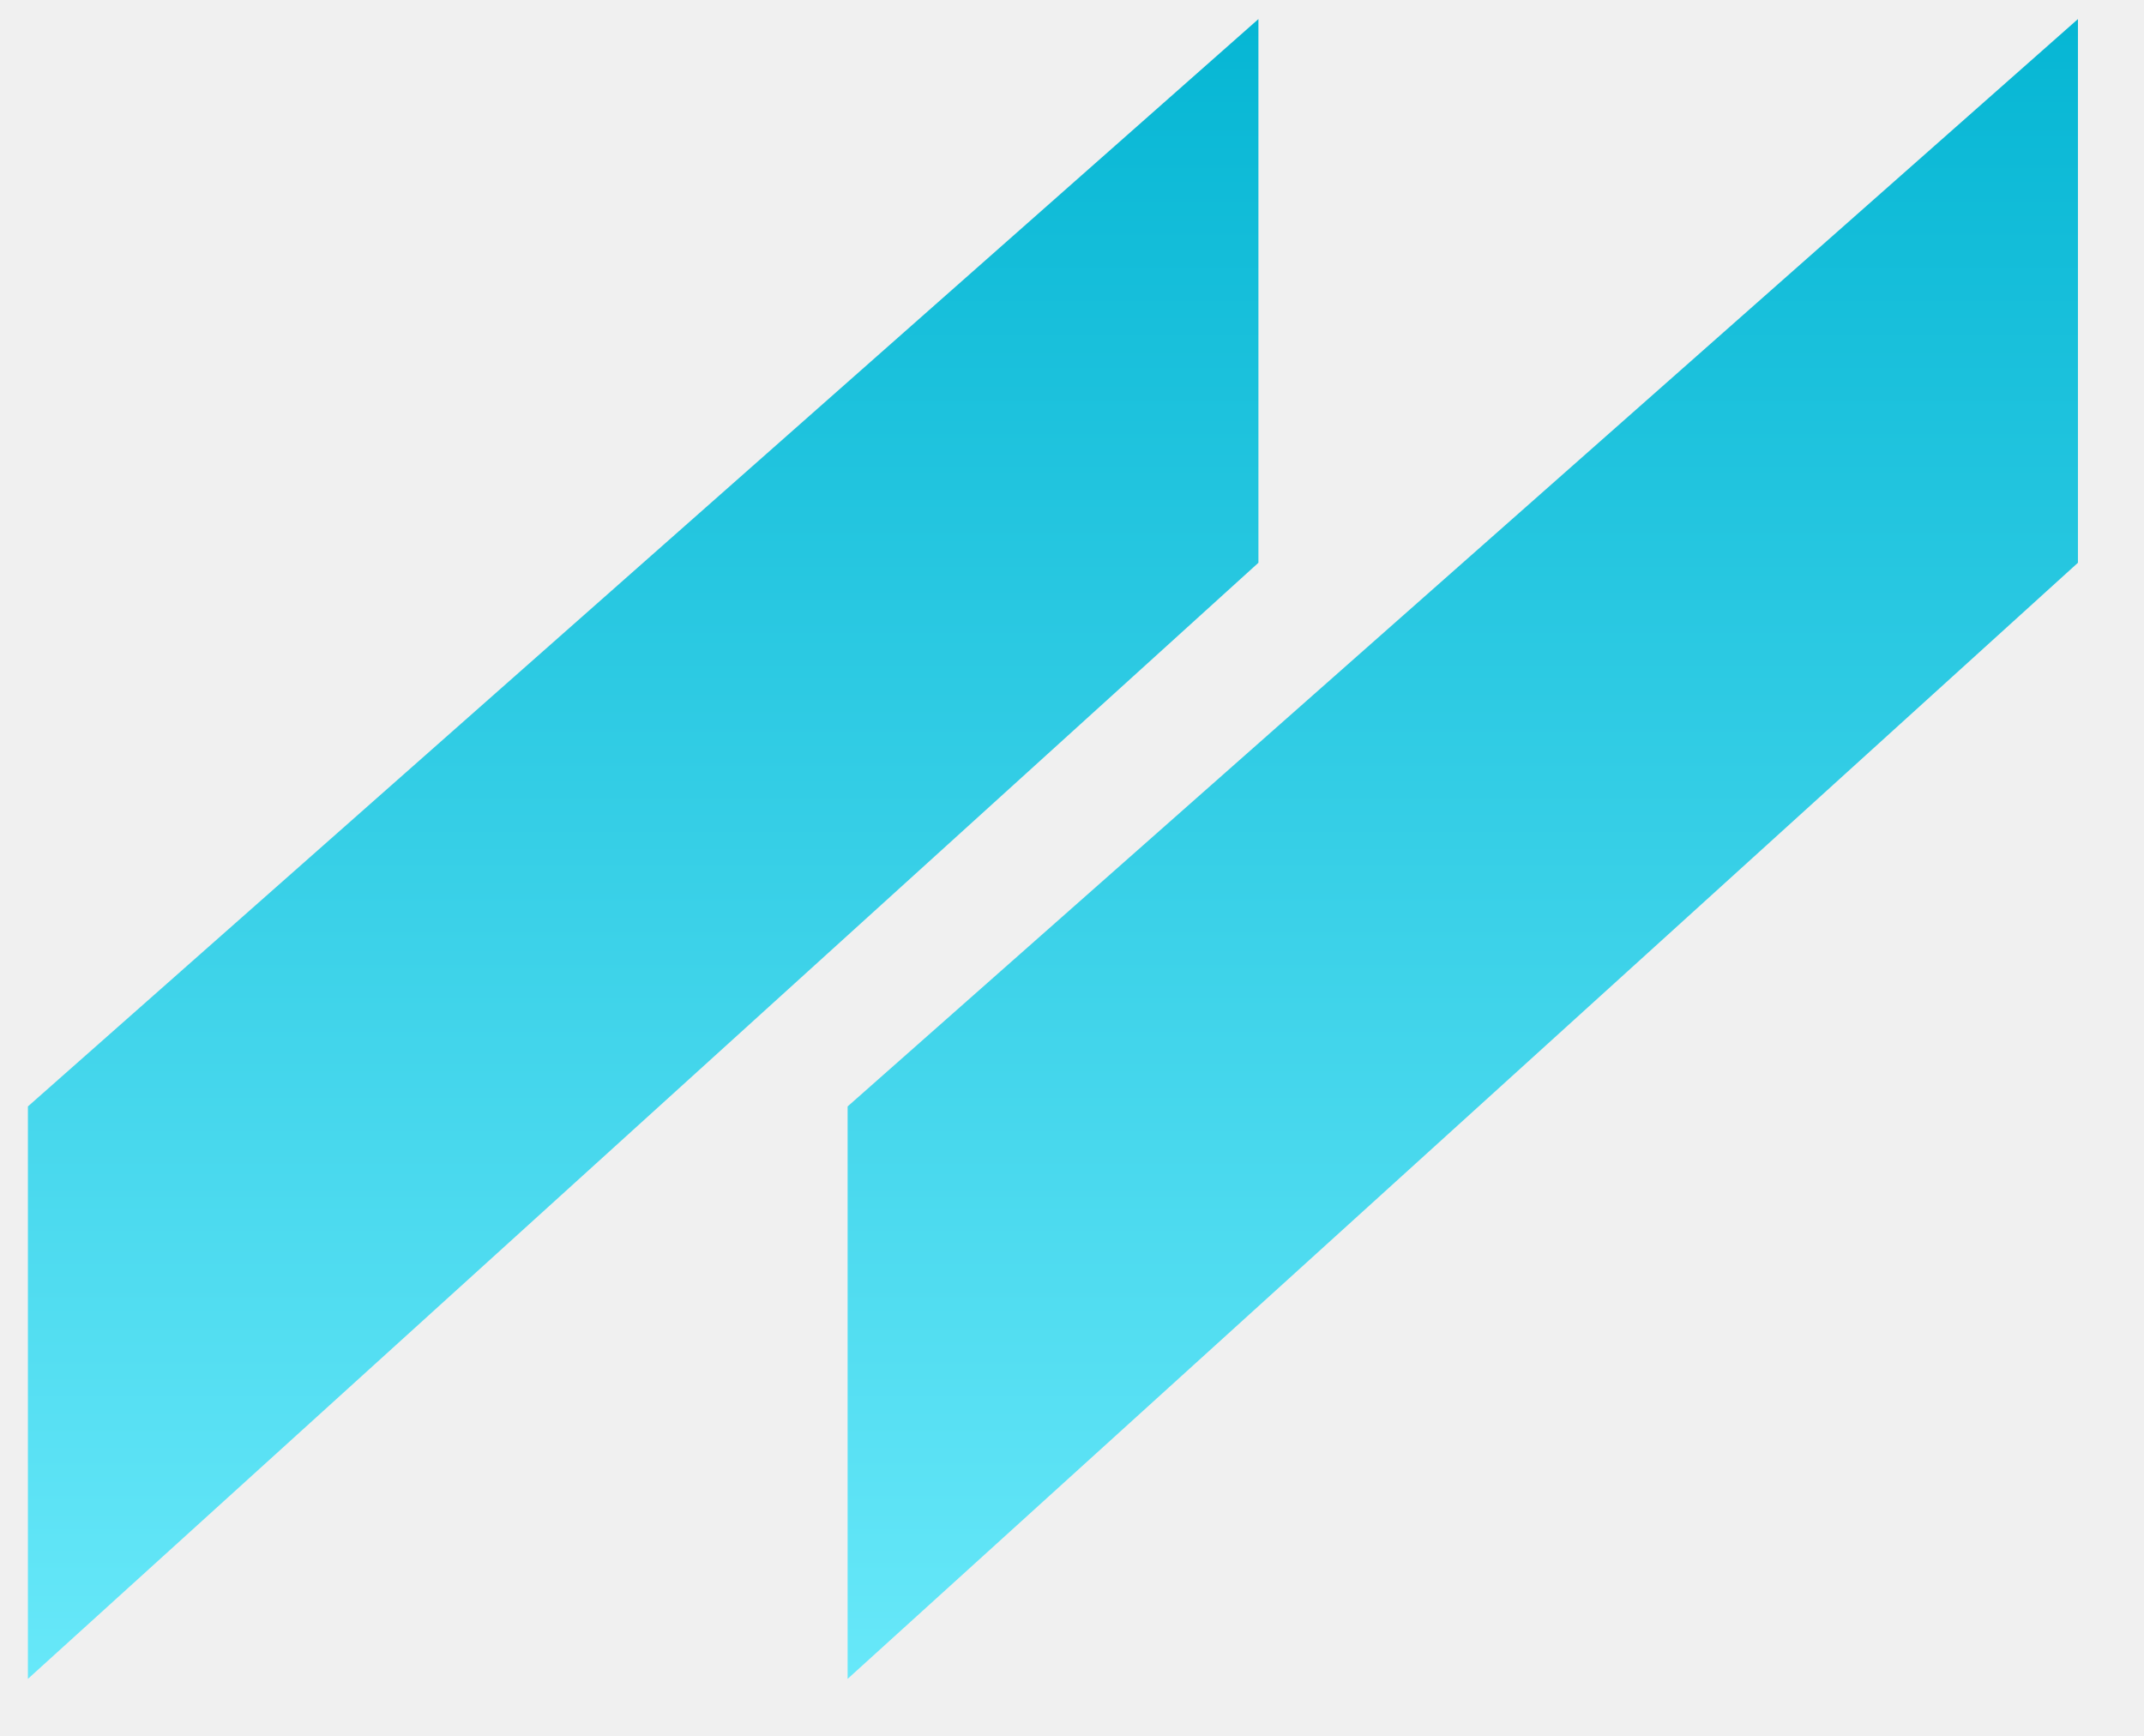
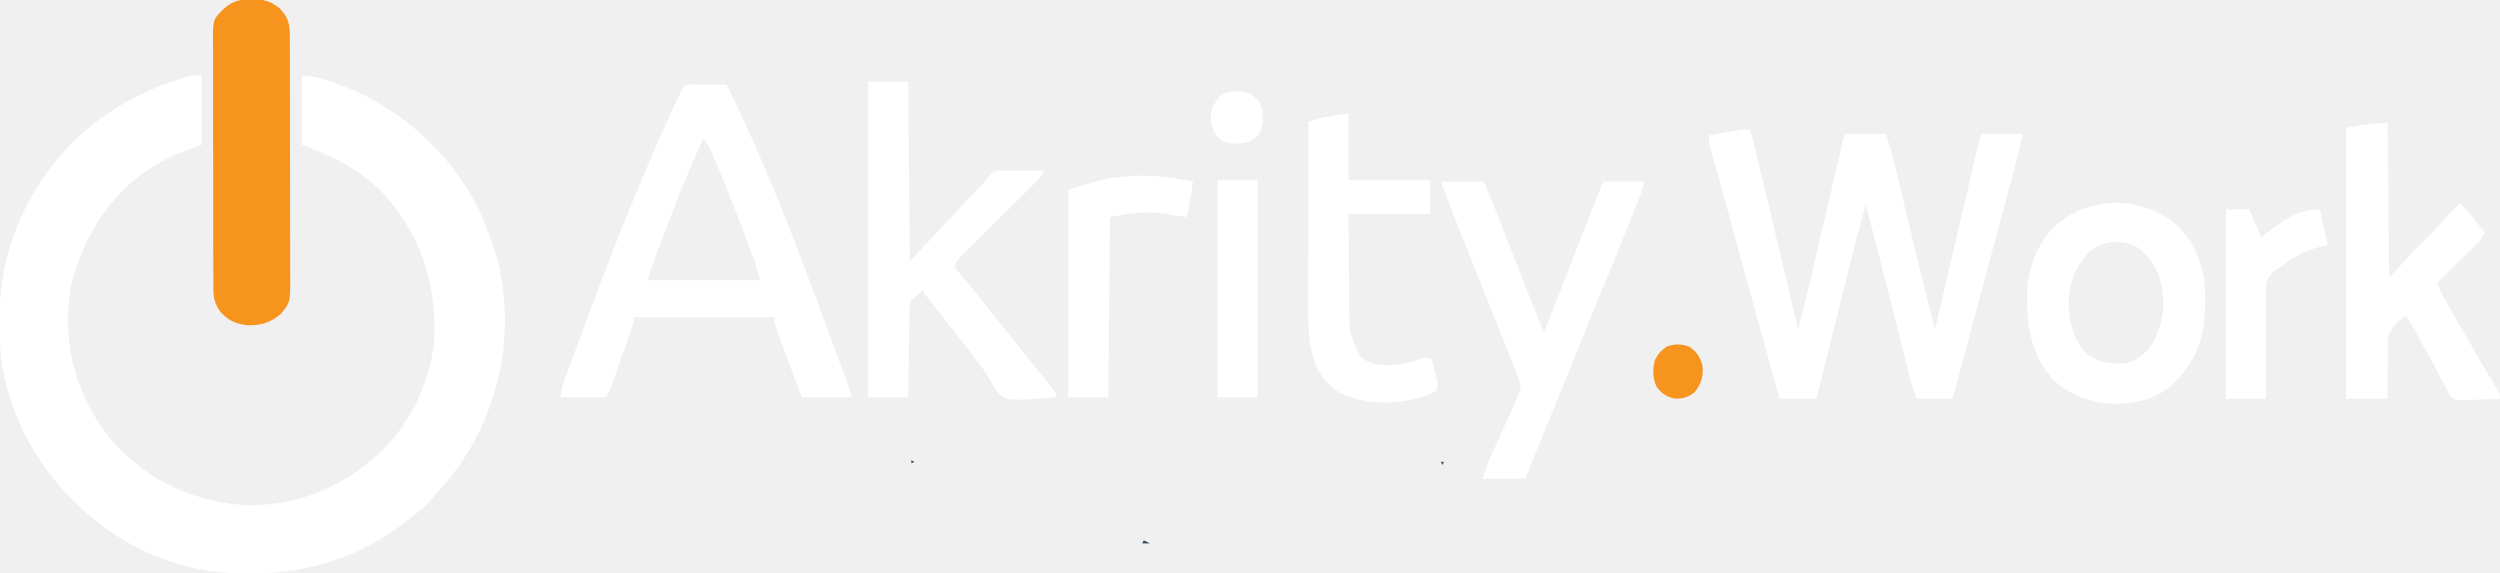
- <svg xmlns="http://www.w3.org/2000/svg" xmlns:xlink="http://www.w3.org/1999/xlink" version="1.1" preserveAspectRatio="xMidYMid meet" viewBox="344.564 330.278 111.737 91.218" width="53.87" height="43.61">
-   <defs>
-     <path d="M453.3 331.28L453.3 359.85L388.64 418.5L388.64 388.42L453.3 331.28Z" id="aFZf6T5ED" />
-     <linearGradient id="gradientb2ThqnP5Op" gradientUnits="userSpaceOnUse" x1="420.97" y1="331.28" x2="420.97" y2="418.5">
-       <stop style="stop-color: #06b6d4;stop-opacity: 1" offset="0%" />
-       <stop style="stop-color: #67e8f9;stop-opacity: 1" offset="100%" />
-     </linearGradient>
-     <path d="M410.23 331.28L410.23 359.85L345.56 418.5L345.56 388.42L410.23 331.28Z" id="a9fehgwfM" />
-     <linearGradient id="gradientk1wNV9Ostb" gradientUnits="userSpaceOnUse" x1="377.89" y1="331.28" x2="377.89" y2="418.5">
-       <stop style="stop-color: #06b6d4;stop-opacity: 1" offset="0%" />
-       <stop style="stop-color: #67e8f9;stop-opacity: 1" offset="100%" />
-     </linearGradient>
-   </defs>
-   <g>
-     <g>
-       <use xlink:href="#aFZf6T5ED" opacity="1" fill="url(#gradientb2ThqnP5Op)" />
-     </g>
-     <g>
-       <use xlink:href="#a9fehgwfM" opacity="1" fill="url(#gradientk1wNV9Ostb)" />
-     </g>
-   </g>
+ <svg xmlns="http://www.w3.org/2000/svg" version="1.1" width="1624" height="372">
+   <path d="M0 0 C0 14.85 0 29.7 0 45 C-5.28 46.98 -10.56 48.96 -16 51 C-18.963 52.341 -21.782 53.649 -24.625 55.188 C-25.324 55.564 -26.023 55.94 -26.743 56.327 C-55.657 72.406 -74.132 99.472 -83.352 130.683 C-84.683 135.439 -85.54 140.087 -86 145 C-86.131 146.179 -86.263 147.359 -86.398 148.574 C-89.256 180.483 -79.345 210.92 -59.5 235.812 C-37.329 261.907 -8.026 276.076 26 279 C30.056 279.29 33.946 279.296 38 279 C39.276 278.907 40.552 278.814 41.867 278.719 C67.401 276.457 90.483 266.679 110 250 C110.81 249.336 111.619 248.672 112.453 247.988 C134.067 229.603 147.937 201.061 151 173 C152.934 136.302 143.03 104.869 118.605 77.297 C103.508 61.373 85.4 52.65 65 45 C65 30.15 65 15.3 65 0 C75.151 1.128 75.151 1.128 78.805 2.312 C79.626 2.578 80.447 2.844 81.292 3.118 C82.571 3.555 82.571 3.555 83.875 4 C84.783 4.308 85.69 4.617 86.625 4.934 C127.137 19.105 160.594 48.686 180 87 C183.011 93.535 185.553 100.238 188 107 C188.41 108.093 188.82 109.186 189.242 110.312 C198.155 136.29 199.414 168.274 193 195 C192.702 196.252 192.702 196.252 192.398 197.53 C185.715 224.694 173.064 249.206 154.043 269.766 C152.32 271.65 150.719 273.571 149.125 275.562 C145.021 280.377 139.968 284.124 135 288 C133.623 289.1 133.623 289.1 132.219 290.223 C103.266 312.773 68.923 323.696 32.438 323.5 C31.57 323.499 30.703 323.497 29.809 323.496 C15.056 323.436 1.238 322.137 -13 318 C-14.173 317.663 -14.173 317.663 -15.371 317.319 C-57.258 304.832 -91.665 275.156 -112.788 237.276 C-118.92 225.825 -123.513 213.659 -126.875 201.125 C-127.066 200.414 -127.257 199.702 -127.454 198.969 C-130.682 186.077 -131.41 173.219 -131.375 160 C-131.374 159.187 -131.373 158.375 -131.372 157.538 C-131.227 116.482 -115.934 78.189 -88 48 C-87.526 47.487 -87.052 46.975 -86.563 46.447 C-65.733 24.218 -39.016 9.671 -10 1 C-9.388 0.812 -8.777 0.625 -8.146 0.432 C-6 0 -6 0 0 0 Z " fill="#FFFFFF" transform="translate(131,49)" />
+   <path d="M0 0 C0.974 2.924 1.739 5.732 2.433 8.725 C2.656 9.643 2.879 10.56 3.109 11.506 C3.851 14.567 4.574 17.633 5.297 20.699 C5.813 22.846 6.33 24.992 6.848 27.138 C8.218 32.827 9.572 38.519 10.923 44.213 C12.273 49.884 13.637 55.552 15 61.221 C20.421 83.793 25.774 106.382 31 129 C34.424 116.712 37.324 104.312 40.207 91.888 C41.058 88.223 41.912 84.559 42.767 80.895 C44.886 71.814 47 62.732 49.112 53.65 C50.906 45.933 52.703 38.218 54.504 30.503 C55.071 28.07 55.637 25.637 56.201 23.204 C56.985 19.824 57.774 16.444 58.563 13.065 C58.796 12.054 59.03 11.043 59.27 10.002 C59.484 9.088 59.699 8.175 59.92 7.233 C60.105 6.435 60.291 5.637 60.482 4.815 C61 3 61 3 62 2 C63.927 1.913 65.857 1.893 67.785 1.902 C68.955 1.906 70.125 1.909 71.33 1.912 C72.562 1.92 73.793 1.929 75.062 1.938 C76.916 1.944 76.916 1.944 78.807 1.951 C81.871 1.963 84.936 1.979 88 2 C90.285 8.478 92.081 14.992 93.68 21.669 C93.929 22.697 94.178 23.724 94.435 24.782 C95.252 28.154 96.063 31.526 96.875 34.898 C97.446 37.258 98.018 39.618 98.589 41.978 C100.091 48.177 101.588 54.377 103.084 60.578 C105.477 70.494 107.875 80.409 110.275 90.323 C111.11 93.772 111.941 97.221 112.773 100.671 C113.289 102.804 113.804 104.938 114.32 107.072 C114.548 108.019 114.776 108.965 115.01 109.941 C116.557 116.327 118.24 122.669 120 129 C120.149 128.364 120.297 127.727 120.45 127.072 C124.062 111.598 127.676 96.125 131.292 80.653 C133.04 73.17 134.788 65.688 136.534 58.205 C138.057 51.684 139.58 45.163 141.104 38.642 C141.911 35.189 142.718 31.735 143.524 28.281 C144.422 24.428 145.323 20.576 146.224 16.723 C146.492 15.575 146.76 14.426 147.035 13.242 C147.281 12.195 147.526 11.148 147.779 10.068 C147.992 9.157 148.205 8.245 148.424 7.306 C149 5 149 5 150 2 C158.91 2 167.82 2 177 2 C174.078 14.715 170.845 27.315 167.449 39.91 C166.912 41.91 166.375 43.91 165.838 45.911 C164.417 51.207 162.992 56.502 161.566 61.797 C160.095 67.266 158.626 72.734 157.156 78.203 C155.404 84.727 153.651 91.251 151.897 97.774 C148.77 109.403 145.65 121.033 142.546 132.668 C141.997 134.726 141.448 136.784 140.898 138.842 C138.948 146.148 138.948 146.148 137.002 153.454 C136.158 156.625 135.312 159.795 134.465 162.965 C134.224 163.871 133.984 164.778 133.736 165.712 C132.114 171.772 132.114 171.772 131 174 C123.41 174 115.82 174 108 174 C104.625 163.875 104.625 163.875 103.679 160.146 C103.462 159.297 103.245 158.448 103.021 157.574 C102.795 156.676 102.569 155.778 102.336 154.853 C101.965 153.395 101.965 153.395 101.586 151.907 C100.774 148.718 99.967 145.527 99.16 142.336 C98.591 140.098 98.022 137.86 97.453 135.622 C95.957 129.74 94.465 123.856 92.975 117.973 C90.593 108.579 88.206 99.187 85.819 89.795 C84.992 86.537 84.166 83.279 83.34 80.02 C80.628 69.328 77.883 58.648 75 48 C70.895 62.386 67.218 76.866 63.605 91.383 C63.007 93.779 62.409 96.174 61.811 98.57 C60.252 104.813 58.696 111.057 57.141 117.301 C55.547 123.697 53.95 130.093 52.354 136.488 C49.233 148.992 46.116 161.496 43 174 C35.08 174 27.16 174 19 174 C8.462 136.284 -1.899 98.52 -12.223 60.744 C-13.064 57.669 -13.904 54.594 -14.745 51.519 C-15.781 47.727 -16.817 43.935 -17.853 40.144 C-18.092 39.269 -18.331 38.395 -18.577 37.494 C-19.042 35.792 -19.506 34.09 -19.97 32.388 C-21.112 28.205 -22.272 24.028 -23.462 19.858 C-23.696 19.034 -23.93 18.209 -24.171 17.36 C-24.613 15.806 -25.059 14.252 -25.51 12.7 C-26.476 9.292 -27 6.577 -27 3 C-23.065 2.301 -19.126 1.618 -15.188 0.938 C-14.068 0.738 -12.948 0.539 -11.795 0.334 C-10.185 0.058 -10.185 0.058 -8.543 -0.223 C-7.553 -0.395 -6.563 -0.568 -5.544 -0.746 C-3 -1 -3 -1 0 0 Z " fill="#FFFFFF" transform="translate(1137,85)" />
+   <path d="M0 0 C1.126 0.005 2.252 0.01 3.412 0.016 C4.627 0.019 5.842 0.022 7.094 0.026 C8.373 0.034 9.652 0.042 10.97 0.051 C12.254 0.056 13.537 0.06 14.859 0.065 C18.042 0.077 21.225 0.093 24.408 0.114 C54.309 60.409 77.228 124.214 100.377 187.31 C101.1 189.276 101.828 191.24 102.56 193.203 C102.927 194.195 103.295 195.187 103.673 196.208 C104.006 197.102 104.339 197.996 104.682 198.917 C105.408 201.114 105.408 201.114 105.408 203.114 C94.848 203.114 84.288 203.114 73.408 203.114 C69.145 192.408 65.1 181.641 61.225 170.79 C60.722 169.381 60.217 167.972 59.711 166.565 C58.992 164.563 58.279 162.559 57.568 160.555 C56.944 158.802 56.944 158.802 56.307 157.014 C55.408 154.114 55.408 154.114 55.408 151.114 C25.378 151.114 -4.652 151.114 -35.592 151.114 C-35.922 152.764 -36.252 154.414 -36.592 156.114 C-37.05 157.606 -37.537 159.091 -38.051 160.565 C-38.345 161.413 -38.638 162.26 -38.941 163.133 C-39.416 164.487 -39.416 164.487 -39.901 165.867 C-40.227 166.805 -40.554 167.743 -40.891 168.709 C-41.581 170.688 -42.273 172.665 -42.966 174.643 C-44.026 177.667 -45.08 180.694 -46.133 183.721 C-46.805 185.645 -47.478 187.569 -48.151 189.492 C-48.465 190.397 -48.78 191.301 -49.104 192.233 C-49.401 193.077 -49.698 193.921 -50.004 194.792 C-50.392 195.901 -50.392 195.901 -50.789 197.034 C-51.593 199.115 -52.594 201.117 -53.592 203.114 C-63.492 203.114 -73.392 203.114 -83.592 203.114 C-82.467 196.362 -82.467 196.362 -81.311 193.187 C-80.922 192.105 -80.922 192.105 -80.524 191.002 C-80.24 190.229 -79.955 189.456 -79.662 188.66 C-79.361 187.829 -79.059 186.998 -78.748 186.141 C-77.744 183.38 -76.731 180.621 -75.717 177.864 C-75.365 176.903 -75.014 175.942 -74.651 174.952 C-54.667 120.36 -33.789 66.073 -9.342 13.301 C-8.914 12.377 -8.914 12.377 -8.478 11.434 C-3.239 0.142 -3.239 0.142 0 0 Z M9.408 35.114 C-2.121 59.346 -11.531 84.426 -20.905 109.551 C-21.193 110.323 -21.482 111.095 -21.78 111.891 C-22.592 114.066 -23.4 116.244 -24.205 118.422 C-24.448 119.073 -24.691 119.723 -24.942 120.393 C-26.189 123.667 -26.189 123.667 -26.592 127.114 C-2.502 127.114 21.588 127.114 46.408 127.114 C44.136 119.407 44.136 119.407 41.53 111.865 C41.191 110.96 40.852 110.056 40.503 109.124 C40.144 108.177 39.786 107.23 39.416 106.254 C39.033 105.238 38.65 104.223 38.256 103.176 C37.02 99.903 35.777 96.633 34.533 93.364 C34.111 92.252 33.689 91.141 33.254 89.996 C28.029 76.264 22.707 62.589 16.845 49.114 C16.576 48.492 16.307 47.871 16.03 47.231 C13.457 40.694 13.457 40.694 9.408 35.114 Z " fill="#FFFFFF" transform="translate(447.592,54.88647)" />
+   <path d="M0 0 C8.58 0 17.16 0 26 0 C26.33 38.61 26.66 77.22 27 117 C29.97 113.7 32.94 110.4 36 107 C39.625 103.375 39.625 103.375 41.324 101.707 C43.111 99.887 44.775 97.995 46.438 96.062 C48.856 93.254 51.359 90.6 54 88 C56.62 85.42 59.103 82.789 61.5 80 C64.51 76.497 67.718 73.262 71.008 70.023 C73.649 67.341 76.107 64.522 78.555 61.664 C81.72 58.02 81.72 58.02 85.165 57.773 C86.508 57.773 87.852 57.785 89.195 57.805 C89.903 57.808 90.61 57.81 91.339 57.813 C93.601 57.824 95.863 57.85 98.125 57.875 C99.658 57.885 101.19 57.894 102.723 57.902 C106.482 57.924 110.241 57.959 114 58 C112.412 61.925 109.711 64.545 106.74 67.455 C106.205 67.988 105.67 68.52 105.118 69.068 C103.959 70.22 102.797 71.37 101.633 72.517 C99.792 74.332 97.958 76.154 96.125 77.977 C92.235 81.844 88.337 85.704 84.438 89.562 C79.916 94.037 75.397 98.515 70.887 103.001 C69.078 104.797 67.263 106.587 65.448 108.377 C64.342 109.476 63.236 110.575 62.131 111.674 C61.623 112.171 61.116 112.669 60.593 113.181 C58.313 115.46 57.036 116.891 56 120 C56.894 121.68 56.894 121.68 58.359 123.301 C58.892 123.941 59.425 124.581 59.975 125.24 C60.56 125.924 61.146 126.608 61.75 127.312 C62.965 128.766 64.178 130.221 65.391 131.676 C66.308 132.769 66.308 132.769 67.244 133.885 C69.726 136.875 72.117 139.931 74.5 143 C78.44 148.05 82.45 153.038 86.5 158 C91.003 163.518 95.442 169.08 99.823 174.696 C103.97 179.997 108.219 185.213 112.498 190.408 C122 202.008 122 202.008 122 205 C91.067 207.594 91.067 207.594 84.559 202.223 C81.888 199.186 79.982 195.768 78.166 192.168 C76.17 188.456 73.524 185.251 70.938 181.938 C69.931 180.592 68.927 179.244 67.926 177.895 C64.347 173.108 60.648 168.419 56.941 163.73 C52.851 158.555 48.814 153.339 44.77 148.127 C44.208 147.403 43.646 146.68 43.066 145.934 C42.274 144.91 42.274 144.91 41.465 143.867 C40.201 142.255 38.898 140.674 37.59 139.098 C36 137 36 137 36 135 C34.687 136.145 33.375 137.291 32.062 138.438 C30.966 139.395 30.966 139.395 29.848 140.371 C27.273 142.373 27.273 142.373 26.842 145.474 C26.826 146.573 26.811 147.672 26.795 148.805 C26.775 150.046 26.755 151.287 26.734 152.566 C26.717 153.931 26.7 155.295 26.684 156.66 C26.663 158.049 26.642 159.437 26.621 160.826 C26.565 164.487 26.516 168.148 26.468 171.81 C26.418 175.543 26.362 179.276 26.307 183.01 C26.199 190.34 26.098 197.67 26 205 C17.42 205 8.84 205 0 205 C0 137.35 0 69.7 0 0 Z " fill="#FFFFFF" transform="translate(564,53)" />
+   <path d="M0 0 C0.773 -0.024 1.547 -0.049 2.344 -0.074 C9.058 -0.108 14.167 1.714 19.273 6.121 C19.942 6.958 19.942 6.958 20.625 7.812 C21.086 8.368 21.548 8.924 22.023 9.496 C25.066 14.156 25.503 18.163 25.517 23.68 C25.522 24.406 25.526 25.131 25.531 25.878 C25.544 28.304 25.542 30.73 25.541 33.156 C25.547 34.897 25.553 36.638 25.561 38.38 C25.579 43.107 25.583 47.834 25.585 52.562 C25.586 55.517 25.59 58.471 25.596 61.426 C25.614 71.738 25.622 82.05 25.621 92.363 C25.619 101.969 25.641 111.575 25.672 121.181 C25.698 129.433 25.709 137.685 25.708 145.938 C25.707 150.864 25.713 155.791 25.734 160.717 C25.753 165.352 25.754 169.987 25.739 174.622 C25.737 176.32 25.742 178.018 25.754 179.716 C25.868 196.779 25.868 196.779 19.609 204.363 C12.848 209.927 6.787 211.957 -2.012 211.652 C-9.345 210.91 -14.119 208.695 -19.242 203.387 C-23.043 198.315 -24.126 194.178 -24.144 187.874 C-24.151 187.139 -24.157 186.405 -24.163 185.648 C-24.179 183.198 -24.175 180.748 -24.17 178.297 C-24.177 176.536 -24.186 174.775 -24.196 173.014 C-24.218 168.237 -24.221 163.46 -24.219 158.683 C-24.219 154.692 -24.227 150.701 -24.236 146.71 C-24.255 137.292 -24.258 127.875 -24.251 118.458 C-24.244 108.75 -24.267 99.042 -24.304 89.334 C-24.335 80.993 -24.346 72.651 -24.342 64.31 C-24.34 59.331 -24.346 54.352 -24.37 49.373 C-24.393 44.689 -24.391 40.006 -24.37 35.322 C-24.367 33.607 -24.372 31.891 -24.386 30.175 C-24.517 13.353 -24.517 13.353 -18.75 7.375 C-12.765 1.45 -8.188 0.013 0 0 Z " fill="#F7941E" transform="translate(162.75,-0.375)" />
+   <path d="M0 0 C0.33 33 0.66 66 1 100 C5.649 95.351 9.973 90.934 14.223 86 C17.954 81.801 22.03 77.932 26.039 74 C30.02 70.065 33.789 66.026 37.442 61.785 C39.352 59.596 41.365 57.536 43.438 55.5 C44.117 54.83 44.796 54.159 45.496 53.469 C45.992 52.984 46.489 52.499 47 52 C51.008 55.832 54.428 59.925 57.812 64.312 C58.566 65.28 58.566 65.28 59.334 66.268 C60.559 67.843 61.78 69.421 63 71 C61.703 73.858 60.336 75.91 58.111 78.116 C57.53 78.697 56.95 79.277 56.352 79.875 C55.728 80.488 55.104 81.102 54.461 81.734 C53.82 82.372 53.179 83.01 52.519 83.668 C50.476 85.7 48.425 87.725 46.375 89.75 C44.987 91.128 43.598 92.507 42.211 93.887 C38.813 97.263 35.408 100.633 32 104 C37.429 115.048 37.429 115.048 43.5 125.75 C44.354 127.179 45.207 128.609 46.059 130.039 C46.753 131.204 46.753 131.204 47.46 132.392 C51.202 138.731 54.842 145.13 58.508 151.513 C62.423 158.314 66.382 165.083 70.563 171.725 C72.222 174.416 73 175.764 73 179 C68.838 179.224 64.679 179.386 60.512 179.494 C59.098 179.539 57.683 179.601 56.27 179.679 C44.674 180.304 44.674 180.304 40.935 177.392 C39.301 175.011 38.163 172.643 37 170 C35.922 168.029 34.834 166.063 33.738 164.102 C32.593 161.945 31.451 159.786 30.312 157.625 C24.447 146.603 18.347 135.751 12 125 C4.606 130.421 4.606 130.421 0.436 138.285 C0.213 140.903 0.169 143.463 0.195 146.09 C0.182 147.034 0.168 147.979 0.154 148.952 C0.117 151.948 0.12 154.942 0.125 157.938 C0.107 159.977 0.086 162.017 0.062 164.057 C0.006 169.039 0.004 174.016 0 179 C-8.91 179 -17.82 179 -27 179 C-27 120.92 -27 62.84 -27 3 C-9 0 -9 0 0 0 Z " fill="#FFFFFF" transform="translate(1551,80)" />
+   <path d="M0 0 C12.116 10.604 18.395 25.663 19.837 41.539 C19.971 44.876 20.003 48.192 19.973 51.531 C19.965 52.708 19.958 53.885 19.95 55.098 C19.593 74.004 14.21 89.737 0.535 103.219 C-0.041 103.805 -0.617 104.392 -1.211 104.996 C-10.893 114.121 -25.022 117.232 -37.965 117.594 C-53.099 117.135 -67.105 112.632 -78.34 102.219 C-93.611 85.822 -96.184 65.473 -95.588 43.905 C-94.876 28.354 -88.752 13.497 -77.812 2.332 C-55.925 -17.371 -23.259 -17.938 0 0 Z M-54.465 18.219 C-64.226 27.505 -68.199 38.841 -68.777 52.156 C-68.618 63.723 -65.699 75.759 -57.465 84.219 C-49.107 90.991 -42.132 92.033 -31.465 91.219 C-23.508 89.29 -17.976 84.321 -13.77 77.449 C-6.88 64.485 -5.35 50.411 -9.465 36.219 C-12.453 27.613 -17.089 19.757 -25.199 15.191 C-35.159 10.915 -45.748 11.414 -54.465 18.219 Z " fill="#FFFFFF" transform="translate(1412.465,144.7812)" />
+   <path d="M0 0 C9.24 0 18.48 0 28 0 C35.947 19.233 43.536 38.586 51.009 58.008 C56.173 71.409 61.505 84.731 67 98 C67.401 96.973 67.802 95.945 68.215 94.887 C68.619 93.852 68.619 93.852 69.031 92.796 C69.648 91.214 70.265 89.633 70.882 88.051 C72.643 83.539 74.404 79.026 76.166 74.514 C79.555 65.83 82.943 57.147 86.328 48.461 C87.752 44.808 89.176 41.156 90.601 37.503 C91.274 35.775 91.948 34.046 92.621 32.318 C94.741 26.876 96.866 21.436 99 16 C99.292 15.257 99.584 14.513 99.884 13.747 C100.719 11.624 101.558 9.503 102.398 7.383 C102.877 6.173 103.356 4.962 103.849 3.715 C105 1 105 1 106 0 C107.927 -0.087 109.857 -0.107 111.785 -0.098 C112.955 -0.094 114.125 -0.091 115.33 -0.088 C116.562 -0.08 117.793 -0.071 119.062 -0.062 C120.916 -0.056 120.916 -0.056 122.807 -0.049 C125.871 -0.037 128.936 -0.021 132 0 C131.4 3.387 130.553 6.428 129.273 9.618 C128.917 10.51 128.561 11.402 128.195 12.322 C127.807 13.282 127.419 14.241 127.02 15.23 C126.615 16.241 126.211 17.251 125.794 18.291 C124.471 21.592 123.142 24.89 121.812 28.188 C120.892 30.479 119.972 32.771 119.052 35.062 C113.483 48.916 107.852 62.742 102.142 76.537 C97.353 88.109 92.649 99.715 87.959 111.327 C83.369 122.692 78.762 134.05 74.133 145.398 C73.883 146.01 73.634 146.622 73.377 147.253 C70.661 153.912 67.943 160.571 65.223 167.229 C64.318 169.447 63.413 171.665 62.508 173.883 C61.89 175.393 61.89 175.393 61.26 176.933 C60.874 177.879 60.488 178.826 60.09 179.801 C59.757 180.616 59.425 181.431 59.082 182.271 C57.672 185.828 56.344 189.417 55 193 C45.76 193 36.52 193 27 193 C30.37 182.891 30.37 182.891 32.408 178.439 C33.083 176.952 33.083 176.952 33.771 175.435 C34.246 174.395 34.721 173.354 35.211 172.281 C36.219 170.028 37.225 167.774 38.23 165.52 C39.803 161.997 41.384 158.48 42.992 154.974 C44.55 151.567 46.071 148.145 47.586 144.719 C48.073 143.678 48.561 142.637 49.063 141.565 C49.709 140.078 49.709 140.078 50.369 138.561 C50.757 137.702 51.146 136.843 51.546 135.958 C52.234 131.474 50.652 128.143 49 124 C48.686 123.179 48.371 122.358 48.047 121.512 C46.988 118.772 45.901 116.045 44.807 113.318 C44.397 112.289 43.987 111.26 43.564 110.2 C42.216 106.819 40.864 103.439 39.512 100.059 C38.566 97.689 37.621 95.318 36.675 92.948 C33.936 86.079 31.193 79.211 28.449 72.343 C24.729 63.031 21.011 53.718 17.296 44.403 C15.919 40.951 14.539 37.5 13.159 34.048 C8.645 22.743 4.22 11.419 0 0 Z " fill="#FFFFFF" transform="translate(936,118)" />
+   <path d="M0 0 C0 14.19 0 28.38 0 43 C17.49 43 34.98 43 53 43 C53 50.26 53 57.52 53 65 C35.51 65 18.02 65 0 65 C0.091 78.037 0.091 78.037 0.209 91.074 C0.263 96.4 0.314 101.725 0.346 107.051 C0.373 111.35 0.413 115.649 0.463 119.948 C0.48 121.579 0.491 123.21 0.498 124.842 C0.373 142.259 0.373 142.259 7.547 157.668 C12.931 162.604 20.448 163.249 27.406 163.156 C33.957 162.762 40.402 161.788 46.5 159.312 C50.034 157.987 50.66 157.909 54 159 C54.699 161.748 55.384 164.497 56.062 167.25 C56.262 168.027 56.461 168.805 56.666 169.605 C56.85 170.36 57.033 171.114 57.223 171.891 C57.395 172.582 57.568 173.273 57.746 173.985 C58.04 176.316 57.854 177.813 57 180 C40.663 188.659 18.709 189.327 1.238 184.188 C-9.55 180.222 -16.365 173.855 -21.188 163.434 C-25.719 151.988 -26.298 140.126 -26.227 127.948 C-26.226 126.596 -26.227 125.245 -26.228 123.893 C-26.229 120.268 -26.217 116.643 -26.203 113.018 C-26.19 109.213 -26.189 105.408 -26.187 101.603 C-26.181 94.417 -26.164 87.232 -26.144 80.046 C-26.122 71.858 -26.111 63.669 -26.101 55.48 C-26.08 38.653 -26.045 21.827 -26 5 C-22.516 3.818 -19.181 2.738 -15.547 2.148 C-14.763 2.02 -13.979 1.891 -13.172 1.758 C-12.373 1.631 -11.573 1.505 -10.75 1.375 C-9.935 1.241 -9.121 1.107 -8.281 0.969 C-2.311 0 -2.311 0 0 0 Z " fill="#FFFFFF" transform="translate(876,74)" />
+   <path d="M0 0 C-1.136 7.713 -2.382 15.373 -4 23 C-8.588 22.471 -13.087 21.795 -17.625 20.938 C-30.395 18.825 -41.045 20.571 -54 23 C-54.33 61.61 -54.66 100.22 -55 140 C-63.58 140 -72.16 140 -81 140 C-81 95.45 -81 50.9 -81 5 C-55.842 -2.188 -55.842 -2.188 -48 -3 C-46.759 -3.133 -45.517 -3.266 -44.238 -3.402 C-29.354 -4.745 -14.571 -3.145 0 0 Z " fill="#FFFFFF" transform="translate(775,118)" />
+   <path d="M0 0 C4.95 0 9.9 0 15 0 C17.64 5.94 20.28 11.88 23 18 C24.733 16.659 26.465 15.319 28.25 13.938 C38.574 6.109 47.727 0 61 0 C63.475 11.385 63.475 11.385 66 23 C63.649 23.639 61.297 24.279 58.875 24.938 C51.046 27.269 44.279 30.658 37.781 35.655 C36 37 36 37 33.74 38.374 C29.503 41.346 27.314 43.588 26.17 48.733 C25.746 53.433 25.83 58.13 25.902 62.844 C25.897 64.581 25.887 66.318 25.874 68.056 C25.849 72.607 25.878 77.156 25.918 81.707 C25.95 86.36 25.931 91.012 25.916 95.664 C25.894 104.777 25.934 113.888 26 123 C17.42 123 8.84 123 0 123 C0 82.41 0 41.82 0 0 Z " fill="#FFFFFF" transform="translate(1446,136)" />
+   <path d="M0 0 C8.58 0 17.16 0 26 0 C26 46.53 26 93.06 26 141 C17.42 141 8.84 141 0 141 C0 94.47 0 47.94 0 0 Z " fill="#FFFFFF" transform="translate(791,117)" />
+   <path d="M0 0 C4.031 2.553 6.445 5.78 7.93 10.234 C8.438 16.463 8.664 21.955 4.93 27.234 C-0.246 32.021 -4.436 32.603 -11.277 32.504 C-15.682 32.079 -17.612 31.058 -21.07 28.234 C-24.488 23.728 -25.744 19.092 -25.453 13.473 C-24.553 8.213 -22.326 4.522 -18.633 0.734 C-12.877 -1.689 -5.959 -2.204 0 0 Z " fill="#FFFFFF" transform="translate(812.0703,60.76562)" />
+   <path d="M0 0 C4.994 3.291 7.362 7.028 8.75 12.812 C9.366 19.583 7.724 24.275 3.562 29.625 C-0.495 32.781 -4.177 33.991 -9.332 33.691 C-14.663 32.703 -18.14 30.228 -21.25 25.812 C-23.74 20.182 -23.711 14.723 -22.25 8.812 C-20.374 4.798 -18.072 2.379 -14.438 -0.125 C-9.216 -1.866 -5.179 -1.892 0 0 Z " fill="#F7941E" transform="translate(1097.25,225.1875)" />
+   <path d="M0 0 C1.32 0.66 2.64 1.32 4 2 C2.35 2 0.7 2 -1 2 C-0.67 1.34 -0.34 0.68 0 0 Z " fill="#344860" transform="translate(743,351)" />
+   <path d="M0 0 C0.66 0 1.32 0 2 0 C1.67 0.66 1.34 1.32 1 2 C0.67 1.34 0.34 0.68 0 0 Z " fill="#344860" transform="translate(936,300)" />
+   <path d="M0 0 C0.99 0.495 0.99 0.495 2 1 C1.01 1.495 1.01 1.495 0 2 C0 1.34 0 0.68 0 0 Z " fill="#344860" transform="translate(592,299)" />
</svg>
